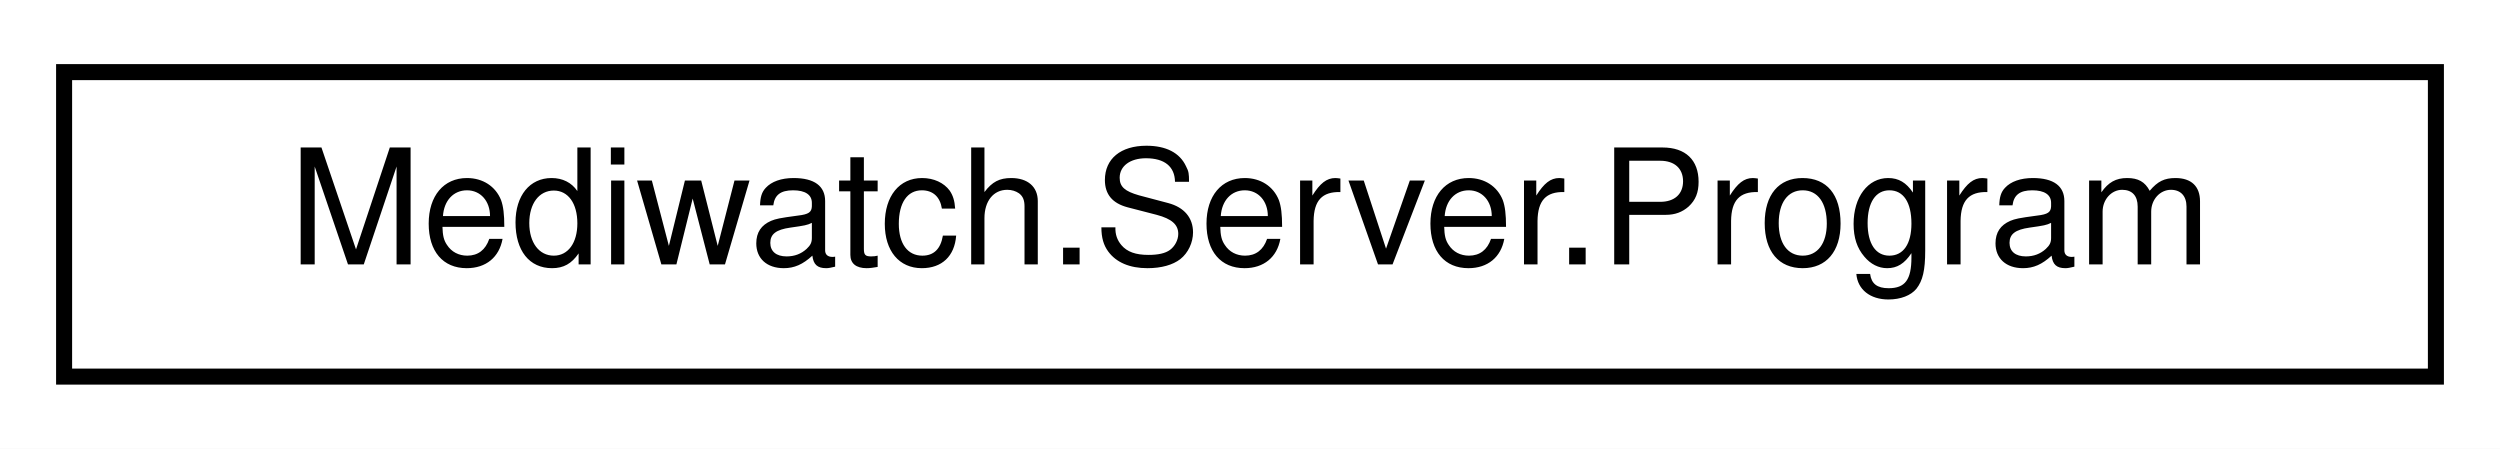
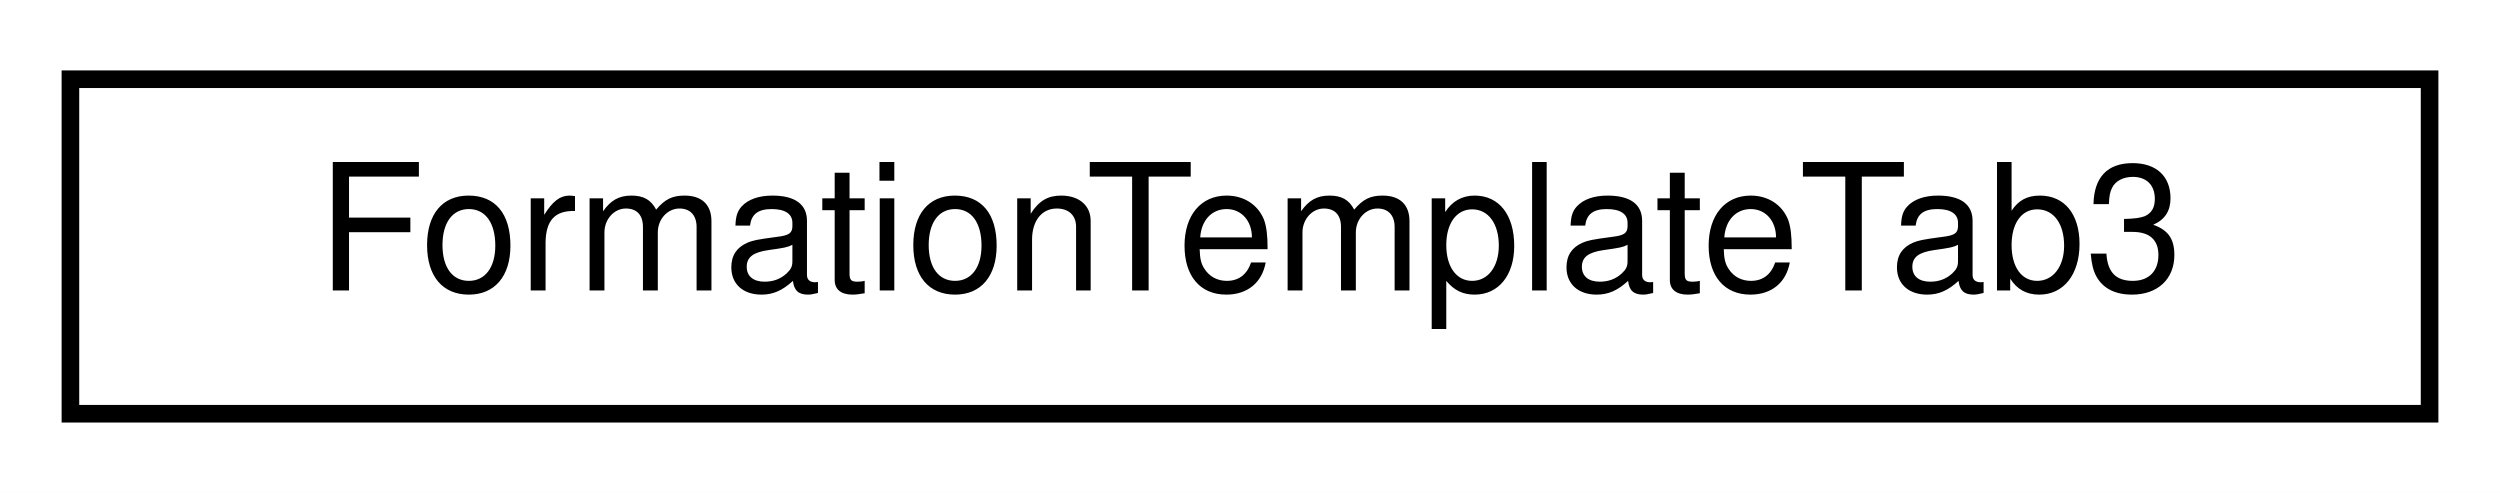
- <svg xmlns="http://www.w3.org/2000/svg" xmlns:xlink="http://www.w3.org/1999/xlink" width="156pt" height="28pt" viewBox="0.00 0.00 156.00 28.00">
+ <svg xmlns="http://www.w3.org/2000/svg" xmlns:xlink="http://www.w3.org/1999/xlink" width="142pt" height="28pt" viewBox="0.00 0.00 142.00 28.00">
  <g id="graph0" class="graph" transform="scale(1 1) rotate(0) translate(4 24)">
-     <polygon fill="white" stroke="transparent" points="-4,4 -4,-24 152,-24 152,4 -4,4" />
+     <polygon fill="white" stroke="transparent" points="-4,4 -4,-24 138,-24 138,4 -4,4" />
    <g id="node1" class="node">
      <g id="a_node1">
-         <a xlink:href="class_mediwatch_1_1_server_1_1_program.html" target="_top" xlink:title=" ">
-           <polygon fill="white" stroke="black" points="0,-0.5 0,-19.5 148,-19.5 148,-0.5 0,-0.5" />
-           <text text-anchor="middle" x="74" y="-7.5" font-family="Helvetica,sans-Serif" font-size="10.00">Mediwatch.Server.Program</text>
+         <a xlink:href="class_formation_template_tab3.html" target="_top" xlink:title=" ">
+           <polygon fill="white" stroke="black" points="0,-0.5 0,-19.5 134,-19.5 134,-0.5 0,-0.5" />
+           <text text-anchor="middle" x="67" y="-7.5" font-family="Helvetica,sans-Serif" font-size="10.00">FormationTemplateTab3</text>
        </a>
      </g>
    </g>
  </g>
</svg>
